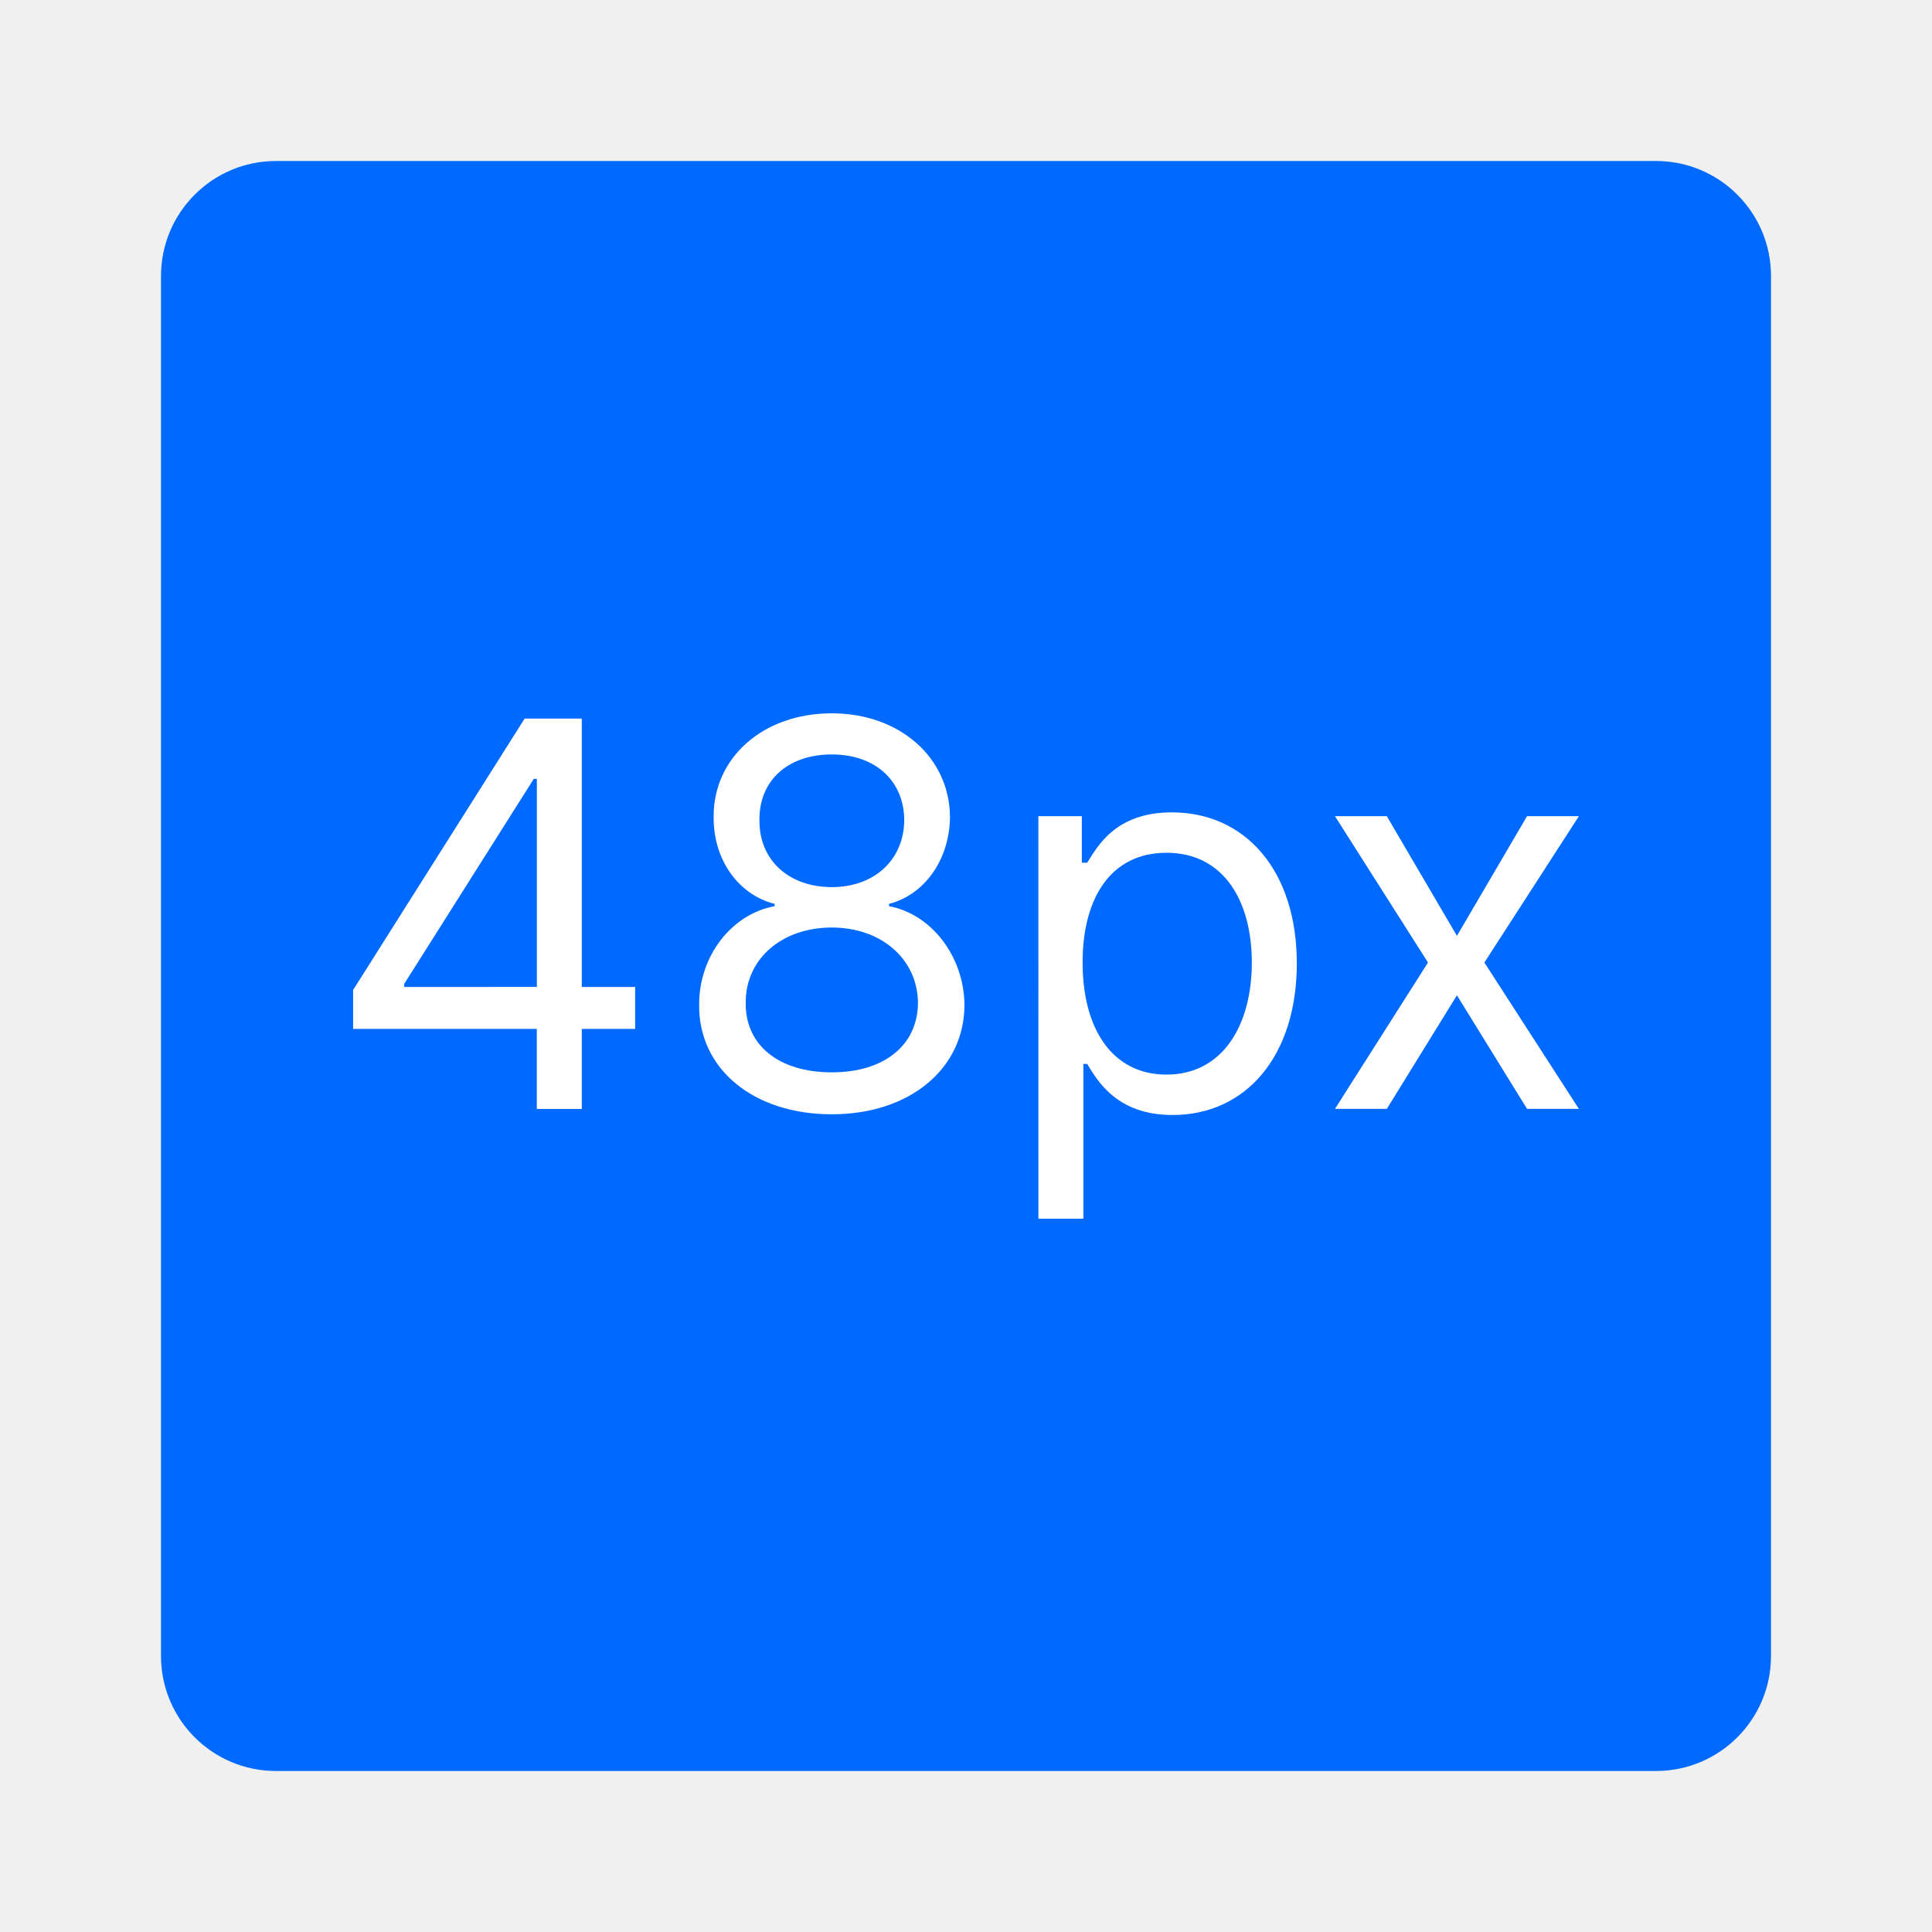
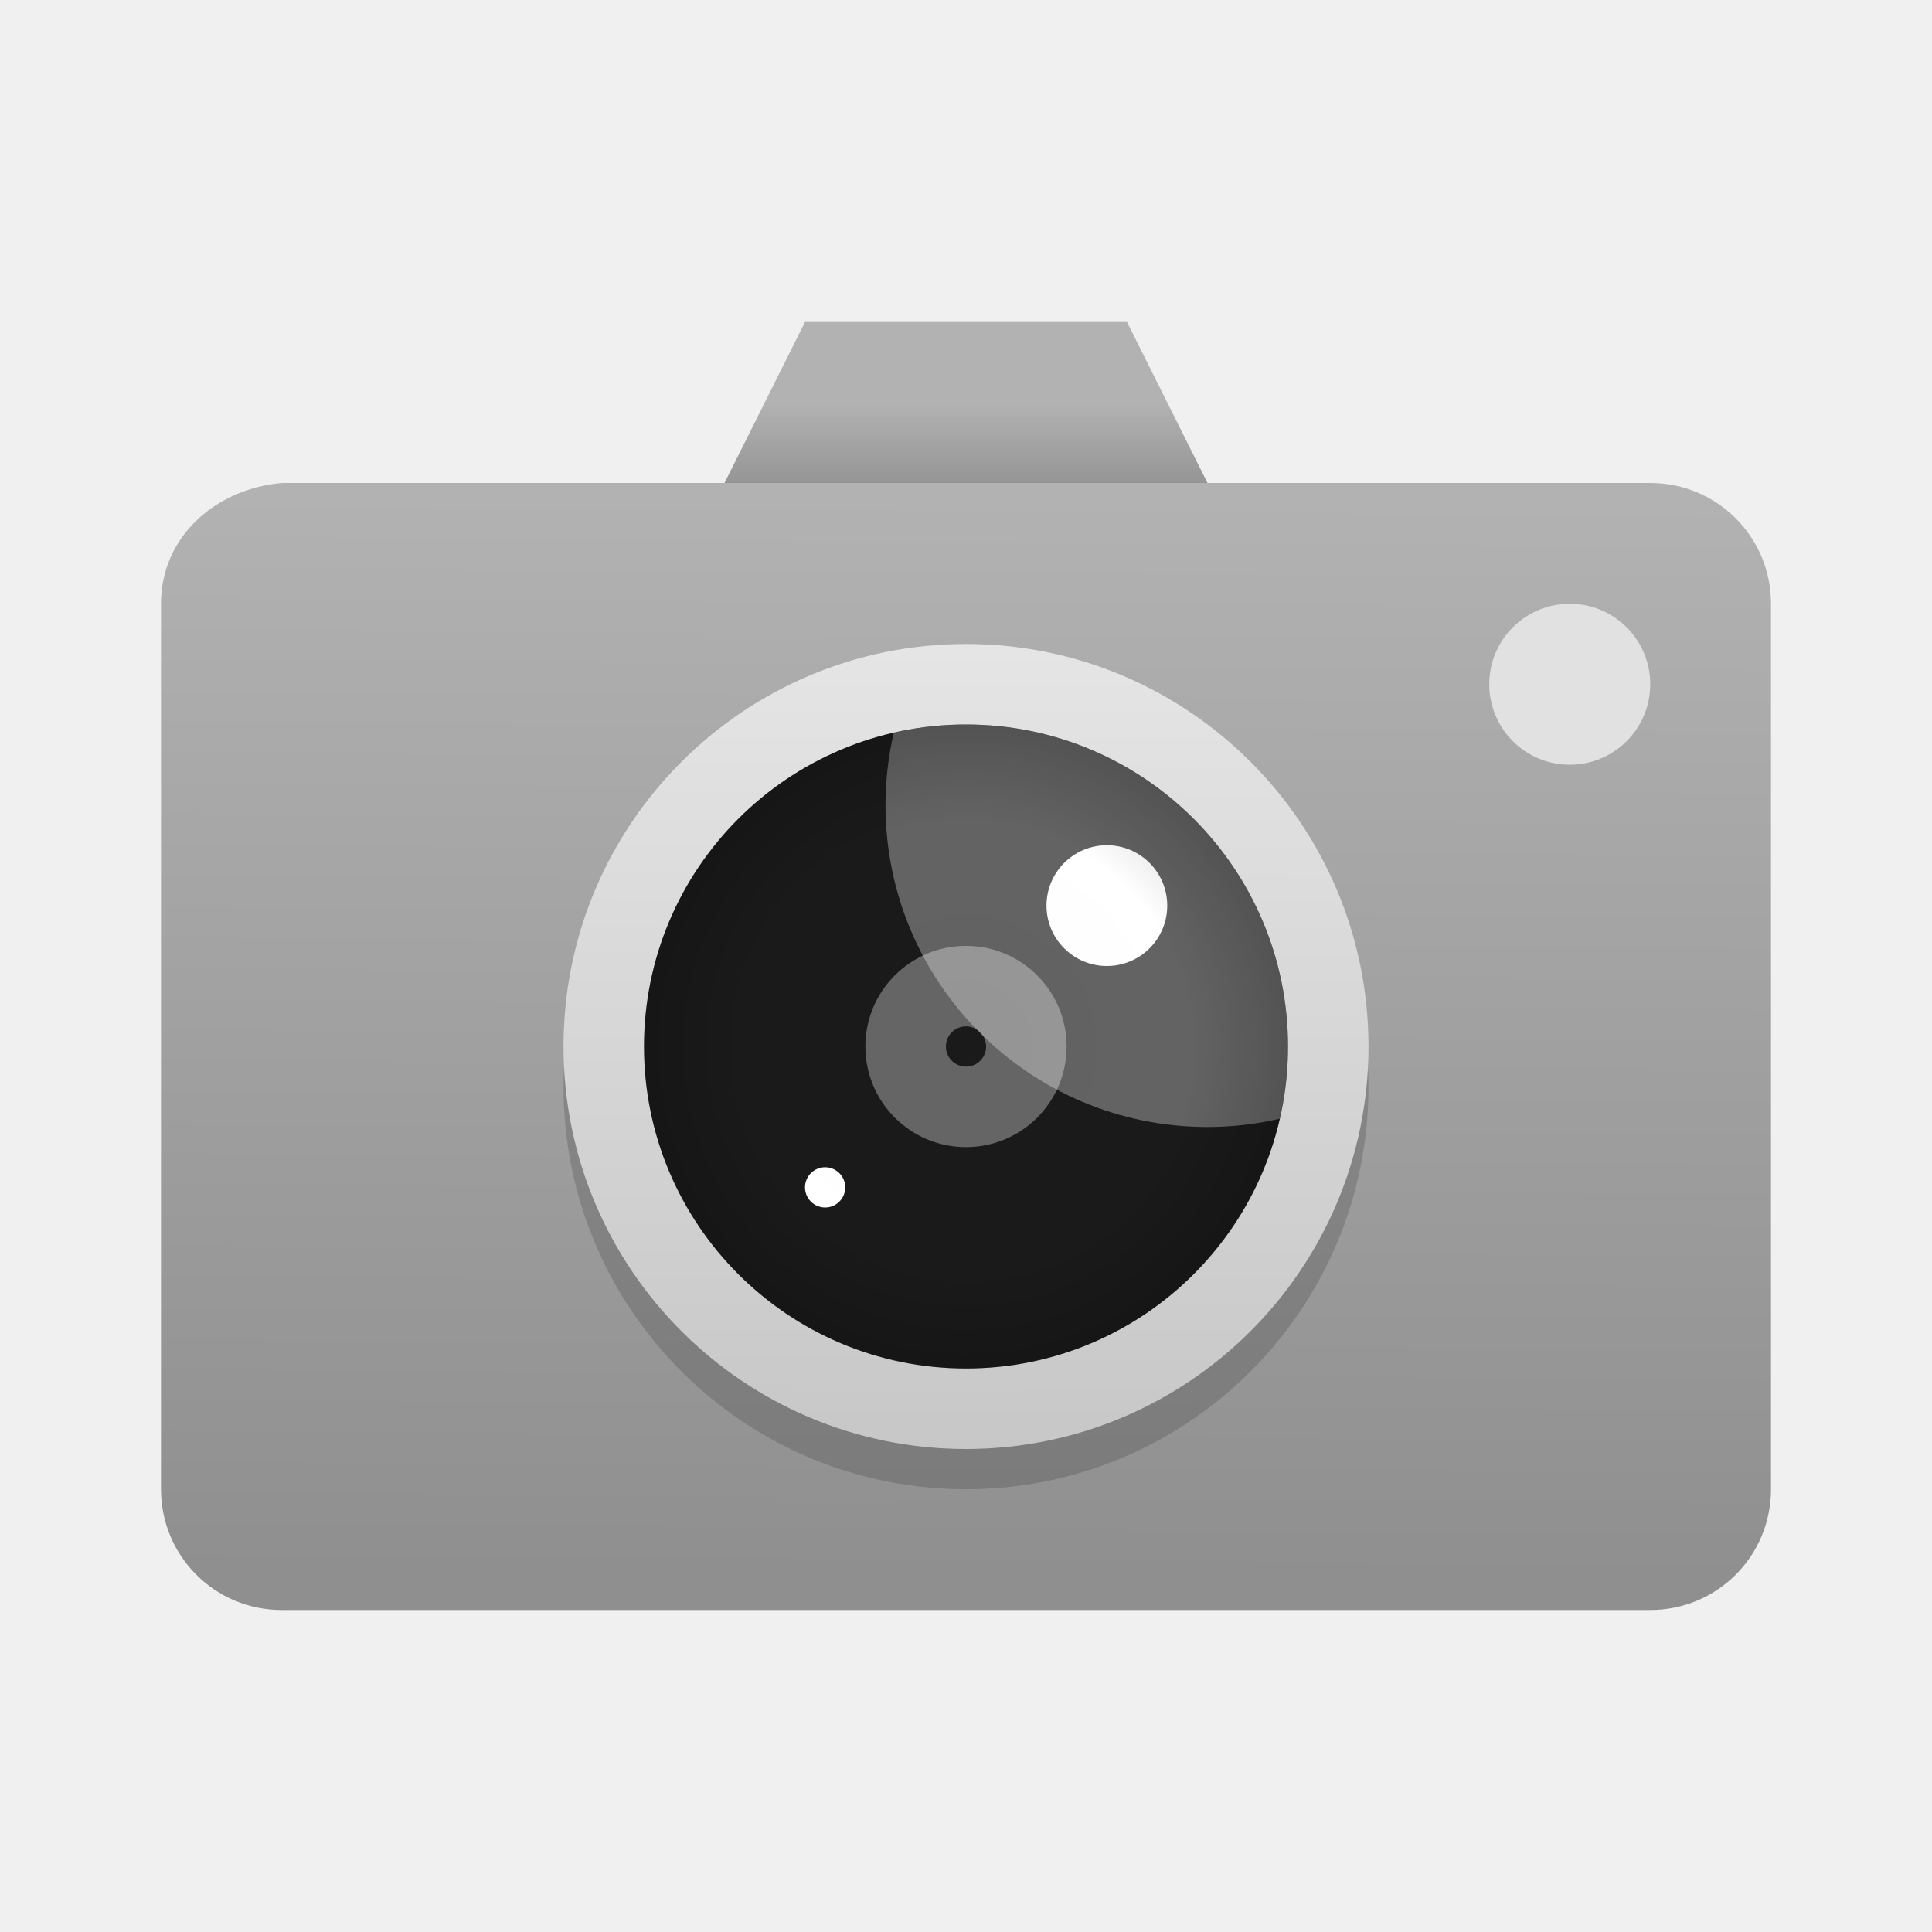
- <svg xmlns="http://www.w3.org/2000/svg" version="1.1" viewBox="0 0 48 48">
-   <rect x="4" y="4" width="40" height="40" rx="2.857" ry="2.857" fill="#006aff" stroke-width="1.429" />
-   <g fill="#fff" stroke-width="1.429" aria-label="48px">
-     <path d="m8.773 25.563h4.564v1.989h1.117v-1.989h1.326v-1.042h-1.326v-6.667h-1.42l-4.261 6.742zm1.269-1.042v-0.076l3.22-5.095h0.076v5.17z" />
-     <path d="m20.667 27.684c1.937 0 3.286-1.132 3.295-2.708-0.009-1.226-0.829-2.268-1.875-2.462v-0.057c0.909-0.237 1.506-1.127 1.515-2.159-0.009-1.477-1.25-2.576-2.936-2.576-1.705 0-2.945 1.098-2.936 2.576-0.009 1.032 0.587 1.922 1.515 2.159v0.057c-1.065 0.194-1.884 1.236-1.875 2.462-0.009 1.577 1.34 2.708 3.295 2.708zm0-5.644c-1.061 0-1.809-0.663-1.799-1.667-0.009-0.985 0.71-1.629 1.799-1.629 1.07 0 1.79 0.644 1.799 1.629-0.009 1.004-0.758 1.667-1.799 1.667zm0 4.602c-1.33 0-2.15-0.682-2.14-1.723-0.009-1.094 0.895-1.875 2.14-1.875 1.226 0 2.131 0.781 2.14 1.875-0.009 1.042-0.829 1.723-2.14 1.723z" />
-     <path d="m25.799 30.278h1.117v-3.845h0.095c0.246 0.398 0.72 1.269 2.121 1.269 1.818 0 3.087-1.458 3.087-3.769 0-2.292-1.269-3.75-3.106-3.75-1.42 0-1.856 0.871-2.102 1.25h-0.133v-1.155h-1.08zm1.098-6.364c0-1.629 0.72-2.727 2.083-2.727 1.42 0 2.121 1.193 2.121 2.727 0 1.553-0.72 2.784-2.121 2.784-1.345 0-2.083-1.136-2.083-2.784z" />
-     <path d="m34.455 20.278h-1.288l2.311 3.636-2.311 3.636h1.288l1.742-2.822 1.742 2.822h1.288l-2.348-3.636 2.348-3.636h-1.288l-1.742 2.973z" />
-   </g>
+ <svg xmlns="http://www.w3.org/2000/svg" xmlns:xlink="http://www.w3.org/1999/xlink" version="1.1" viewBox="0 0 48 48" id="svg14">
+   <defs id="defs18">
+     <linearGradient id="linearGradient988">
+       <stop style="stop-color:#000000;stop-opacity:0.014" offset="0" id="stop984" />
+       <stop style="stop-color:#010101;stop-opacity:0" offset="0.7" id="stop992" />
+       <stop style="stop-color:#000000;stop-opacity:0.16" offset="1" id="stop986" />
+     </linearGradient>
+     <linearGradient id="linearGradient892">
+       <stop style="stop-color:#000000;stop-opacity:0.16" offset="0" id="stop888" />
+       <stop style="stop-color:#000000;stop-opacity:0" offset="1" id="stop890" />
+     </linearGradient>
+     <linearGradient id="linearGradient883">
+       <stop style="stop-color:#c7c7c7;stop-opacity:1" offset="0" id="stop879" />
+       <stop style="stop-color:#e5e5e5;stop-opacity:1" offset="1" id="stop881" />
+     </linearGradient>
+     <linearGradient id="linearGradient867">
+       <stop style="stop-color:#8f8f8f;stop-opacity:1" offset="0" id="stop863" />
+       <stop style="stop-color:#b2b2b2;stop-opacity:1" offset="1" id="stop865" />
+     </linearGradient>
+     <linearGradient xlink:href="#linearGradient883" id="linearGradient869" x1="13.99" y1="36.049" x2="14.056" y2="15.981" gradientUnits="userSpaceOnUse" />
+     <linearGradient xlink:href="#linearGradient867" id="linearGradient877" x1="3.898" y1="39.49" x2="4.079" y2="12.679" gradientUnits="userSpaceOnUse" gradientTransform="translate(0,-0.5)" />
+     <linearGradient xlink:href="#linearGradient892" id="linearGradient894" x1="18" y1="12.5" x2="18" y2="10.512" gradientUnits="userSpaceOnUse" gradientTransform="translate(0,-0.5)" />
+     <radialGradient xlink:href="#linearGradient988" id="radialGradient990" cx="24" cy="26" fx="24" fy="26" r="8" gradientUnits="userSpaceOnUse" />
+   </defs>
+   <path id="rect2" style="fill:url(#linearGradient877);fill-opacity:1;stroke-width:1.429" d="m 7,12 h 11 l 2,-4 h 8 l 2,4 h 11 c 1.662,0 3,1.338 3,3 v 22 c 0,1.662 -1.338,3 -3,3 H 7 C 5.338,40 4,38.662 4,37 V 15 c 0,-1.662 1.345,-2.85 3,-3 z" />
+   <circle style="fill:#000000;fill-opacity:0.16;stroke-width:1;stroke-linecap:round;stroke-linejoin:round;stroke-opacity:0.5" id="path846-35" cx="24" cy="27" r="10" />
+   <circle style="fill:url(#linearGradient869);fill-opacity:1;stroke-width:1;stroke-linecap:round;stroke-linejoin:round;stroke-opacity:0.5" id="path846" cx="24" cy="26" r="10" />
+   <circle style="fill:#1a1a1a;fill-opacity:1;stroke-width:1;stroke-linecap:round;stroke-linejoin:round;stroke-opacity:0.5" id="path846-3" cx="24" cy="26" r="8" />
+   <circle style="fill:#666666;fill-opacity:1;stroke-width:1;stroke-linecap:round;stroke-linejoin:round;stroke-opacity:0.5" id="path846-3-6" cx="24" cy="26" r="2.5" />
+   <circle style="fill:#1a1a1a;fill-opacity:1;stroke-width:1;stroke-linecap:round;stroke-linejoin:round;stroke-opacity:0.5" id="path846-3-2" cx="24" cy="26" r="0.5" />
+   <circle style="fill:#ffffff;fill-opacity:1;stroke-width:1;stroke-linecap:round;stroke-linejoin:round;stroke-opacity:0.5" id="path950" cx="-27.5" cy="22.5" r="1.5" transform="scale(-1,1)" />
+   <circle style="fill:#ffffff;fill-opacity:1;stroke-width:1;stroke-linecap:round;stroke-linejoin:round;stroke-opacity:0.5" id="path950-9" cx="-20.5" cy="29.5" r="0.5" transform="scale(-1,1)" />
+   <path id="path846-3-1-6" style="fill:#ffffff;fill-opacity:0.32;stroke-width:1;stroke-linecap:round;stroke-linejoin:round;stroke-opacity:0.5" d="M 24,18 A 8,8 0 0 0 22.205,18.205 8,8 0 0 0 22,20 a 8,8 0 0 0 8,8 8,8 0 0 0 1.795,-0.205 A 8,8 0 0 0 32,26 a 8,8 0 0 0 -8,-8 z" />
+   <circle style="fill:url(#radialGradient990);fill-opacity:1;stroke-width:1;stroke-linecap:round;stroke-linejoin:round;stroke-opacity:0.5" id="path846-3-1" cx="24" cy="26" r="8" />
+   <circle style="fill:#e1e1e1;fill-opacity:1;stroke-width:1;stroke-linecap:round;stroke-linejoin:round;stroke-opacity:0.5" id="path1055" cx="39" cy="17" r="2" />
+   <path id="rect885" style="fill:url(#linearGradient894);fill-opacity:1;stroke-width:1;stroke-linecap:round;stroke-linejoin:round;stroke-opacity:0.5" d="m 20,8 h 8 l 2,4 H 18 Z" />
</svg>
